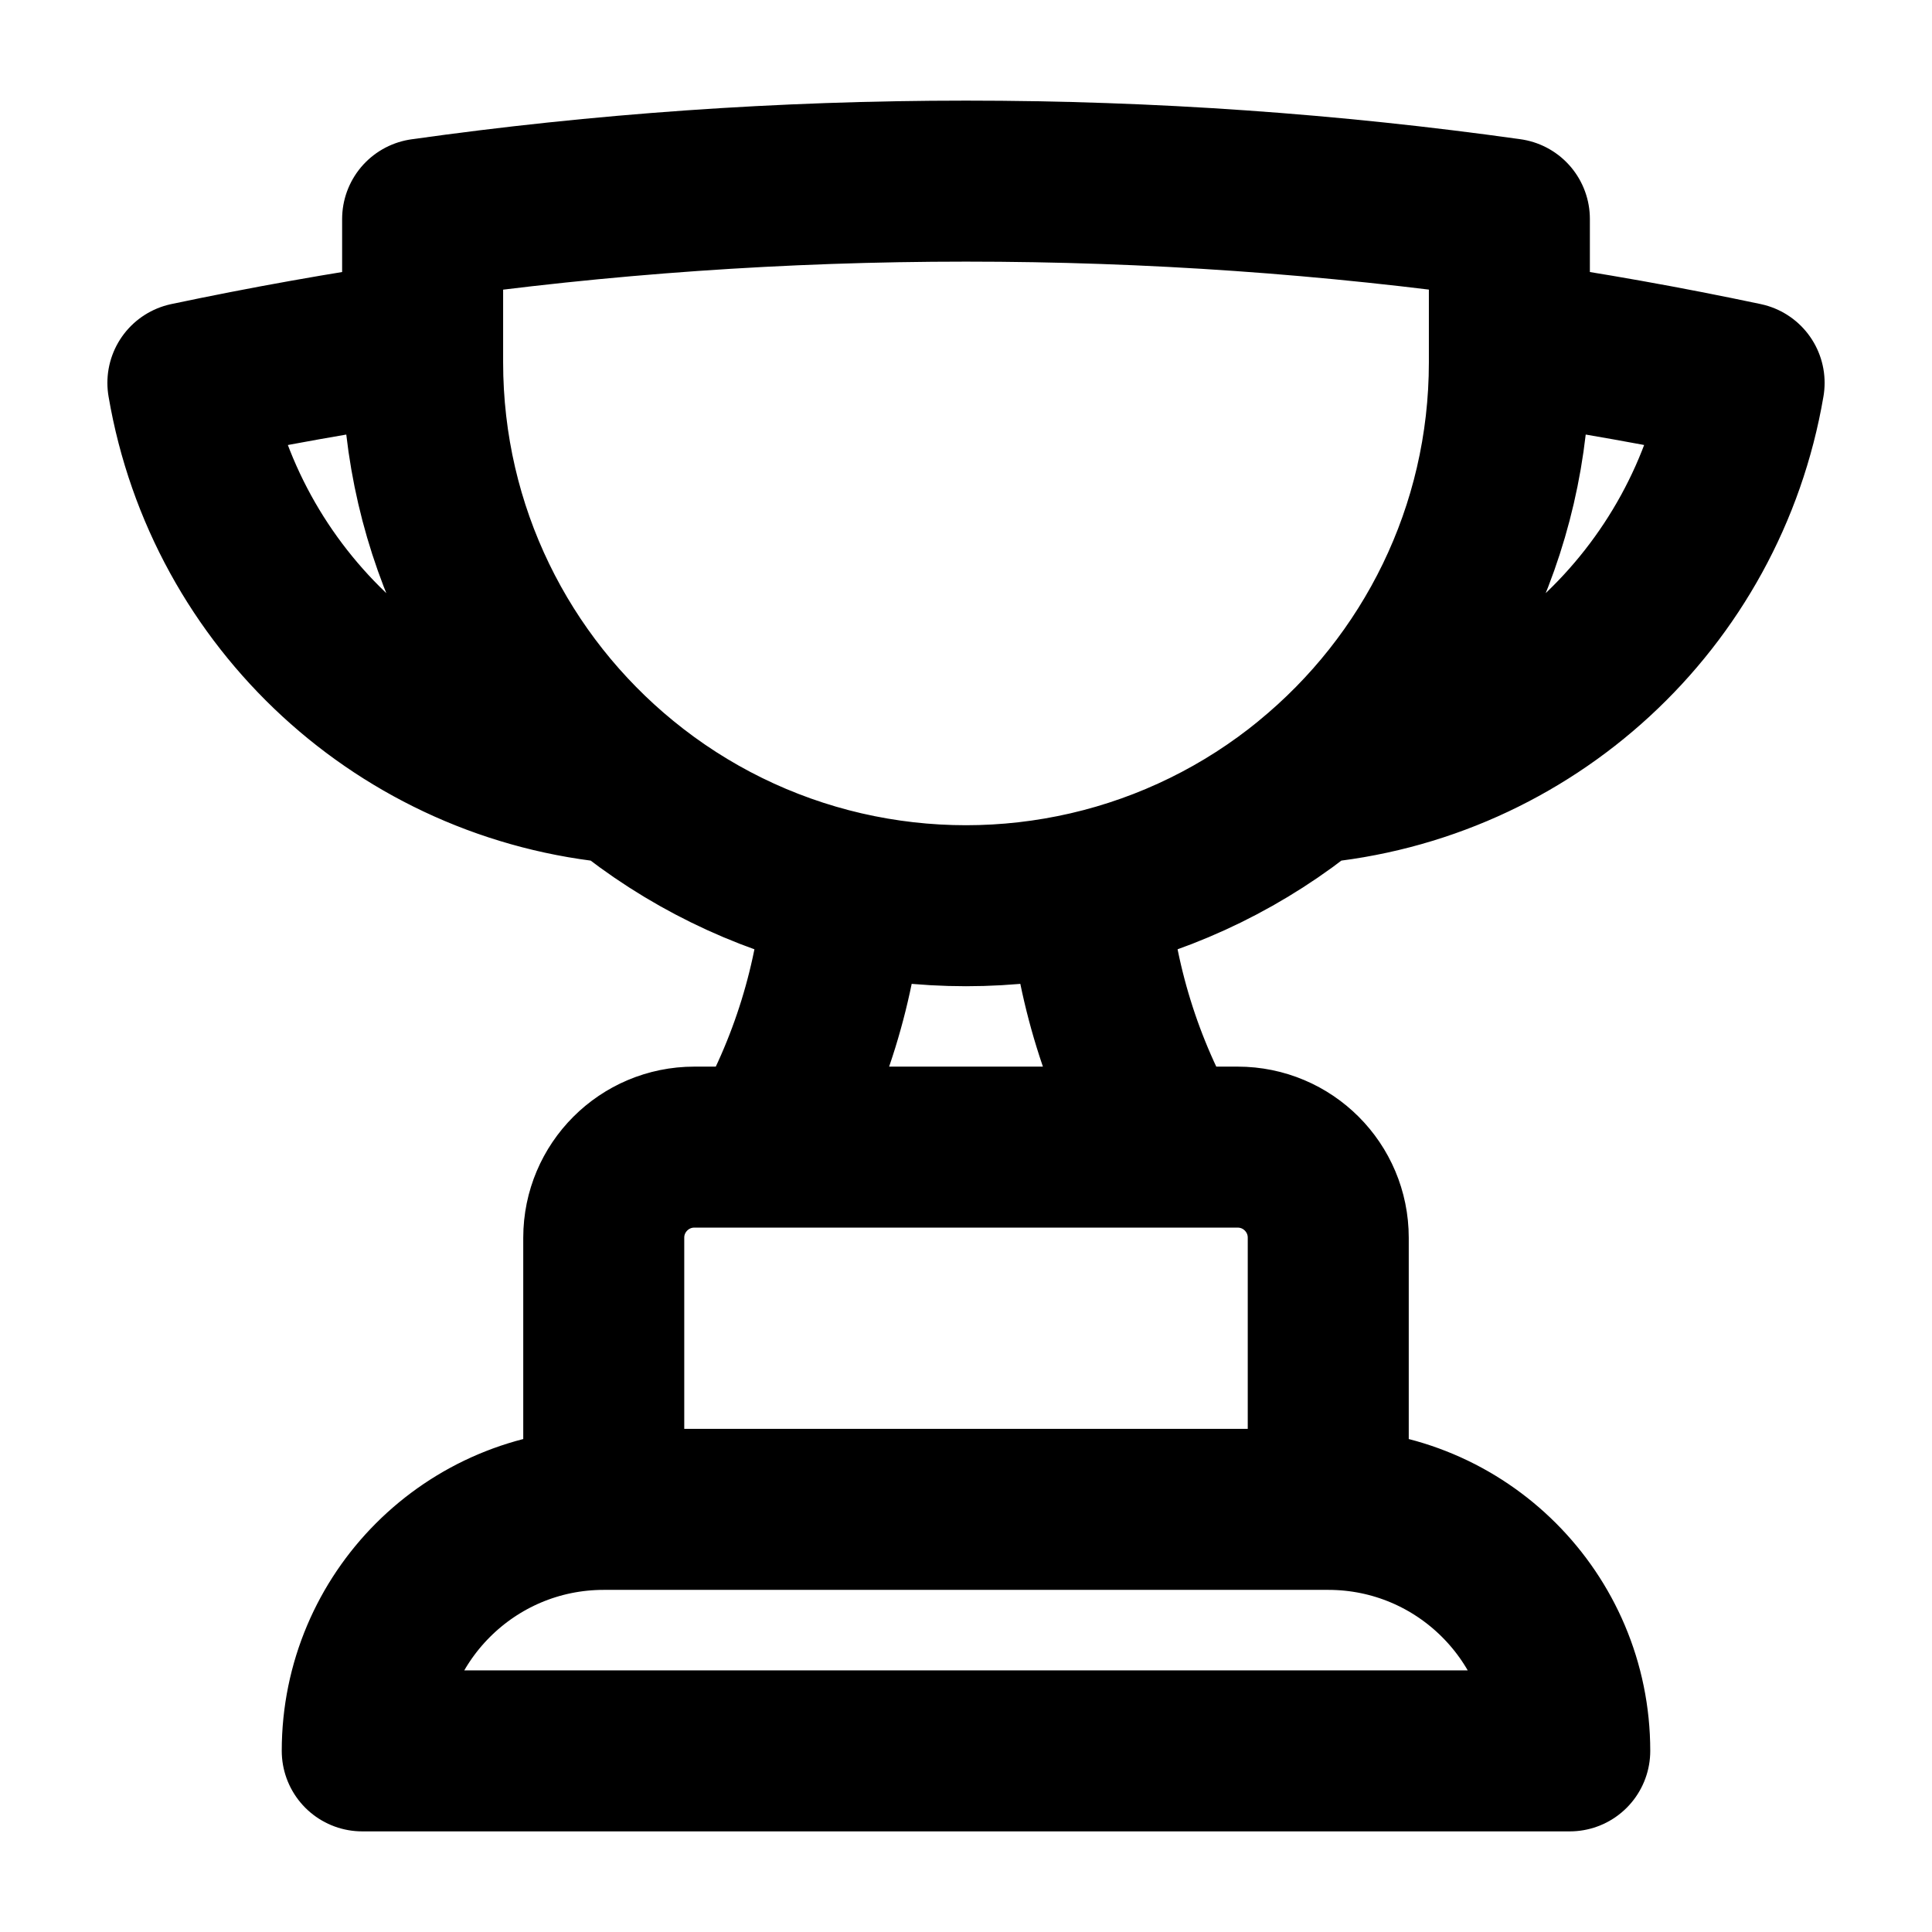
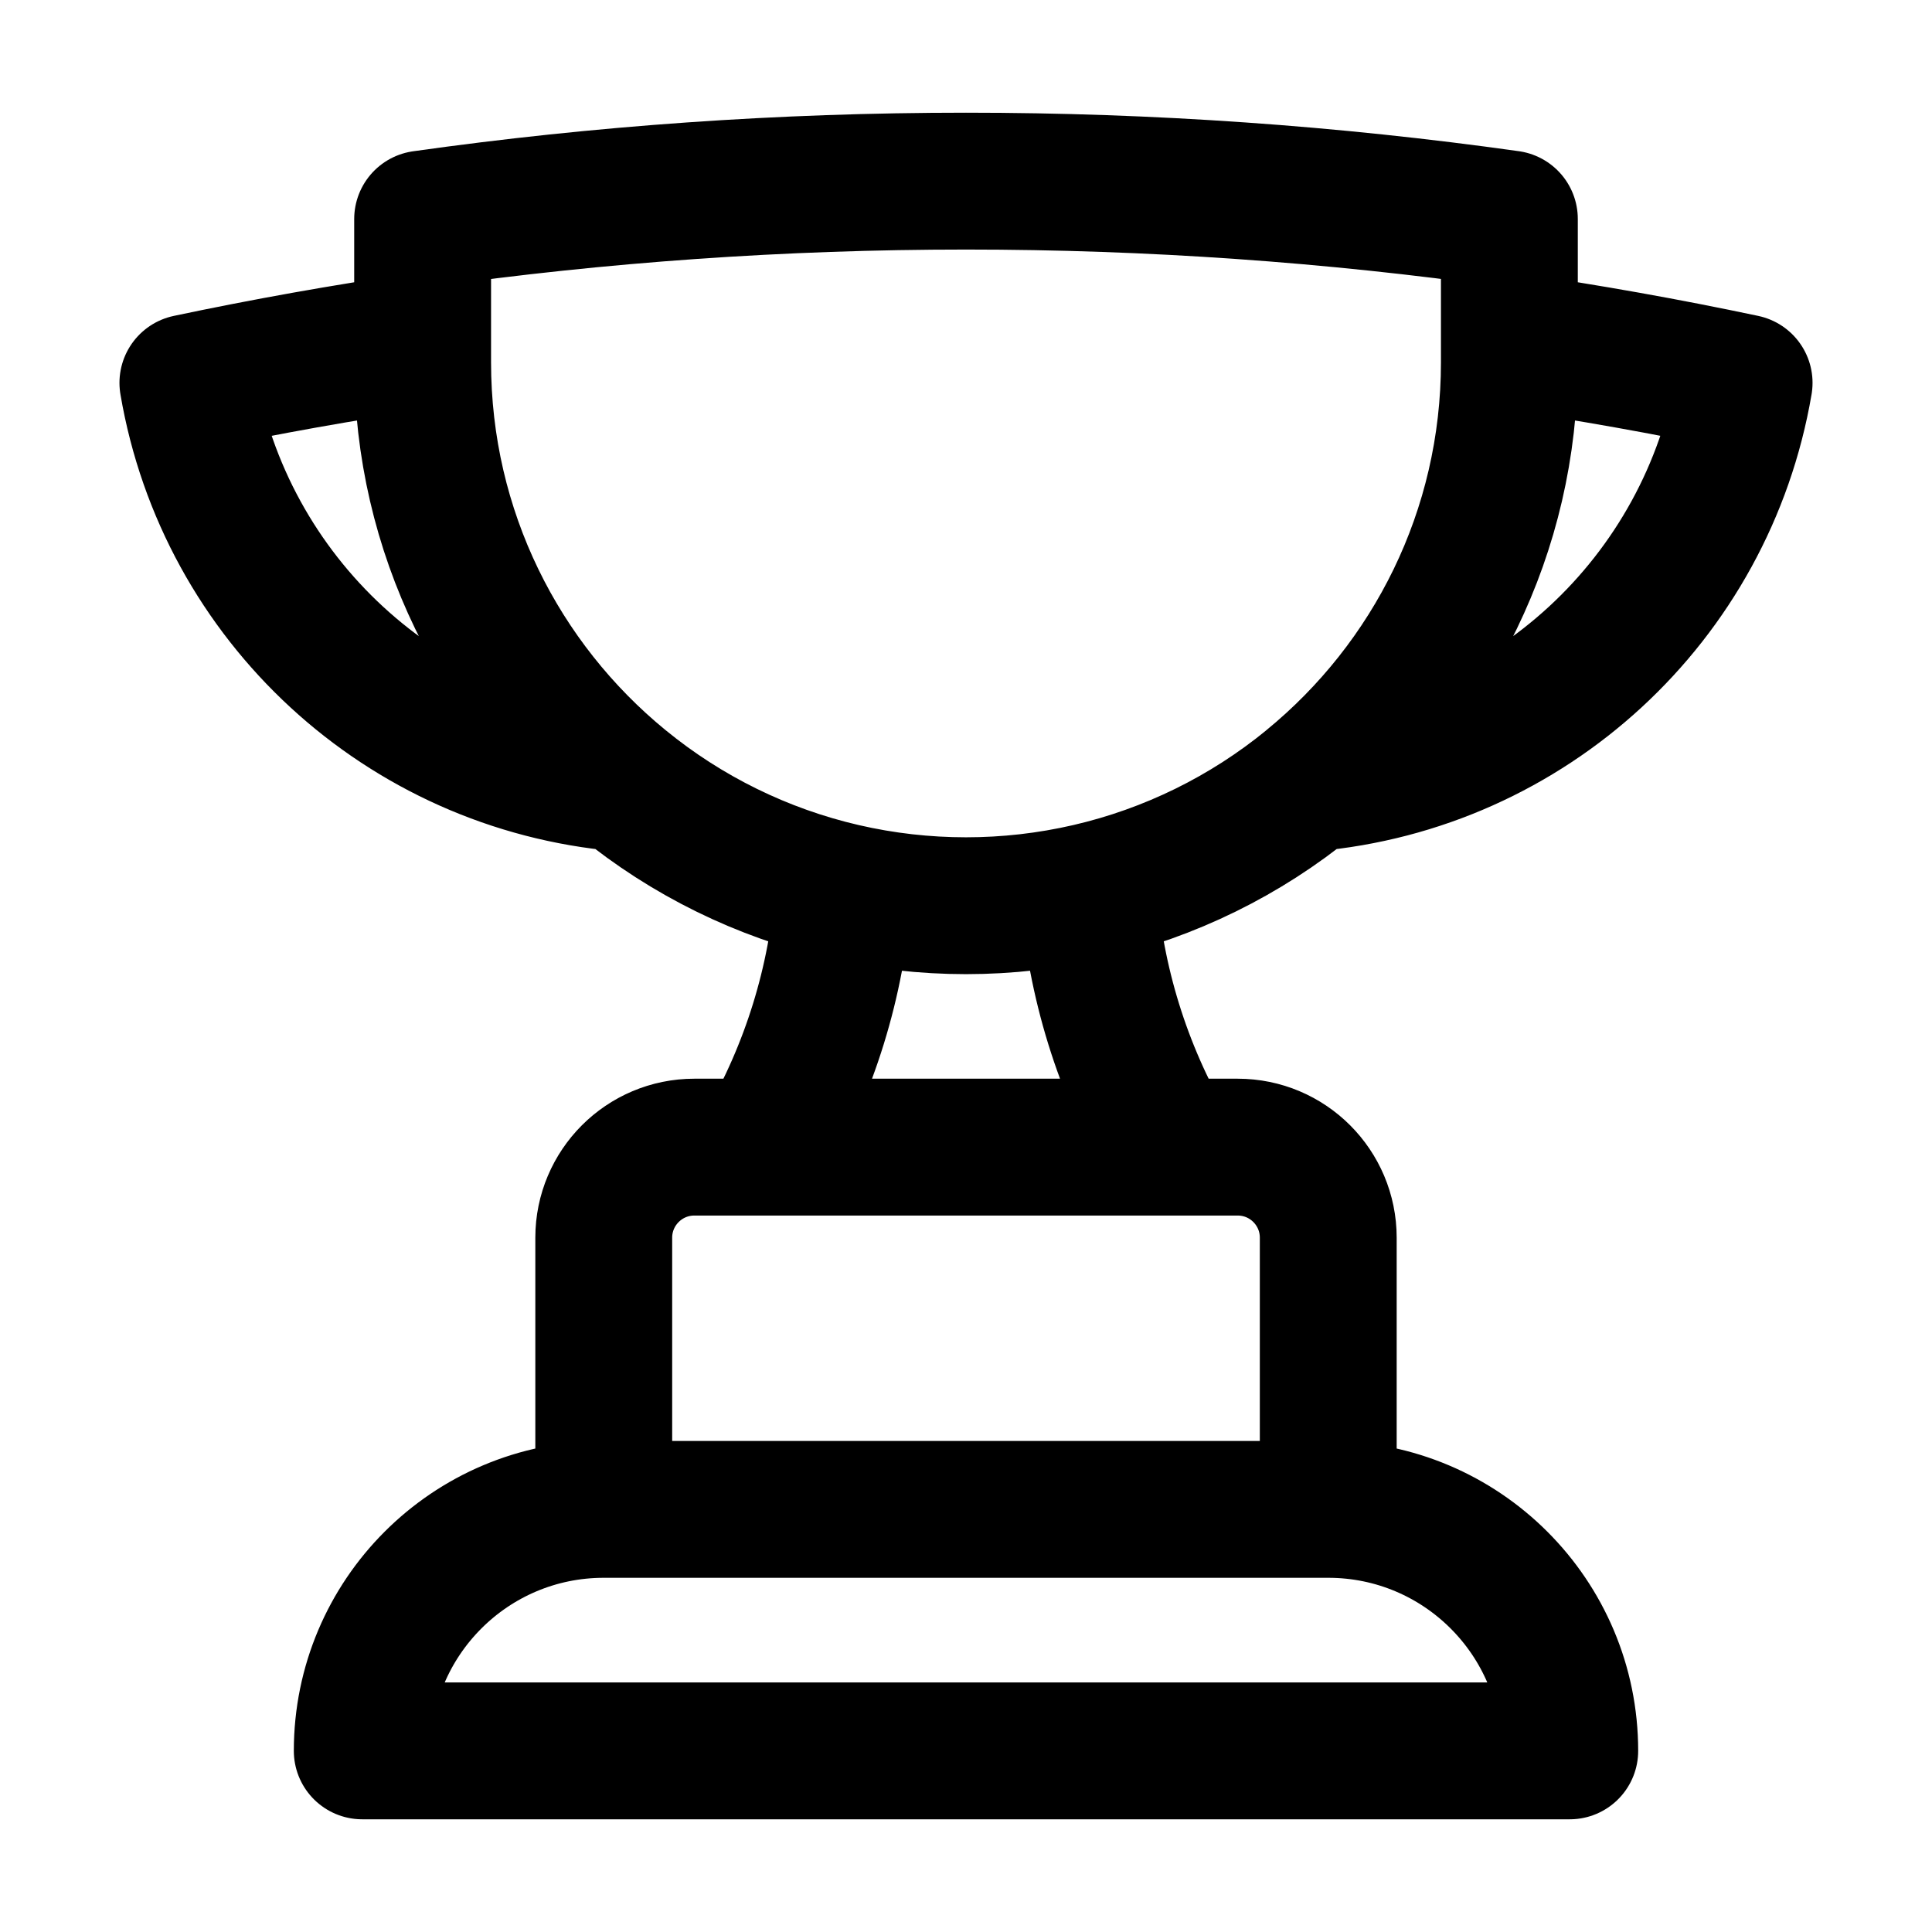
- <svg xmlns="http://www.w3.org/2000/svg" fill="none" viewBox="0 0 24 24" stroke-width="2" stroke="currentColor" aria-hidden="true">
+ <svg xmlns="http://www.w3.org/2000/svg" fill="none" viewBox="0 0 24 24" stroke-width="1.7" stroke="currentColor" aria-hidden="true">
  <path stroke-linecap="round" stroke-linejoin="round" d="M16.5 18.75h-9m9 0a3 3 0 0 1 3 3h-15a3 3 0 0 1 3-3m9 0v-3.375c0-.621-.503-1.125-1.125-1.125h-.871M7.5 18.75v-3.375c0-.621.504-1.125 1.125-1.125h.872m5.007 0H9.497m5.007 0a7.454 7.454 0 0 1-.982-3.172M9.497 14.25a7.454 7.454 0 0 0 .981-3.172M5.25 4.236c-.982.143-1.954.317-2.916.52A6.003 6.003 0 0 0 7.73 9.728M5.25 4.236V4.5c0 2.108.966 3.99 2.48 5.228M5.25 4.236V2.721C7.456 2.41 9.71 2.25 12 2.25c2.291 0 4.545.16 6.75.47v1.516M7.73 9.728a6.726 6.726 0 0 0 2.748 1.35m8.272-6.842V4.5c0 2.108-.966 3.99-2.48 5.228m2.48-5.492a46.32 46.32 0 0 1 2.916.52 6.003 6.003 0 0 1-5.395 4.972m0 0a6.726 6.726 0 0 1-2.749 1.35m0 0a6.772 6.772 0 0 1-3.044 0" />
</svg>
